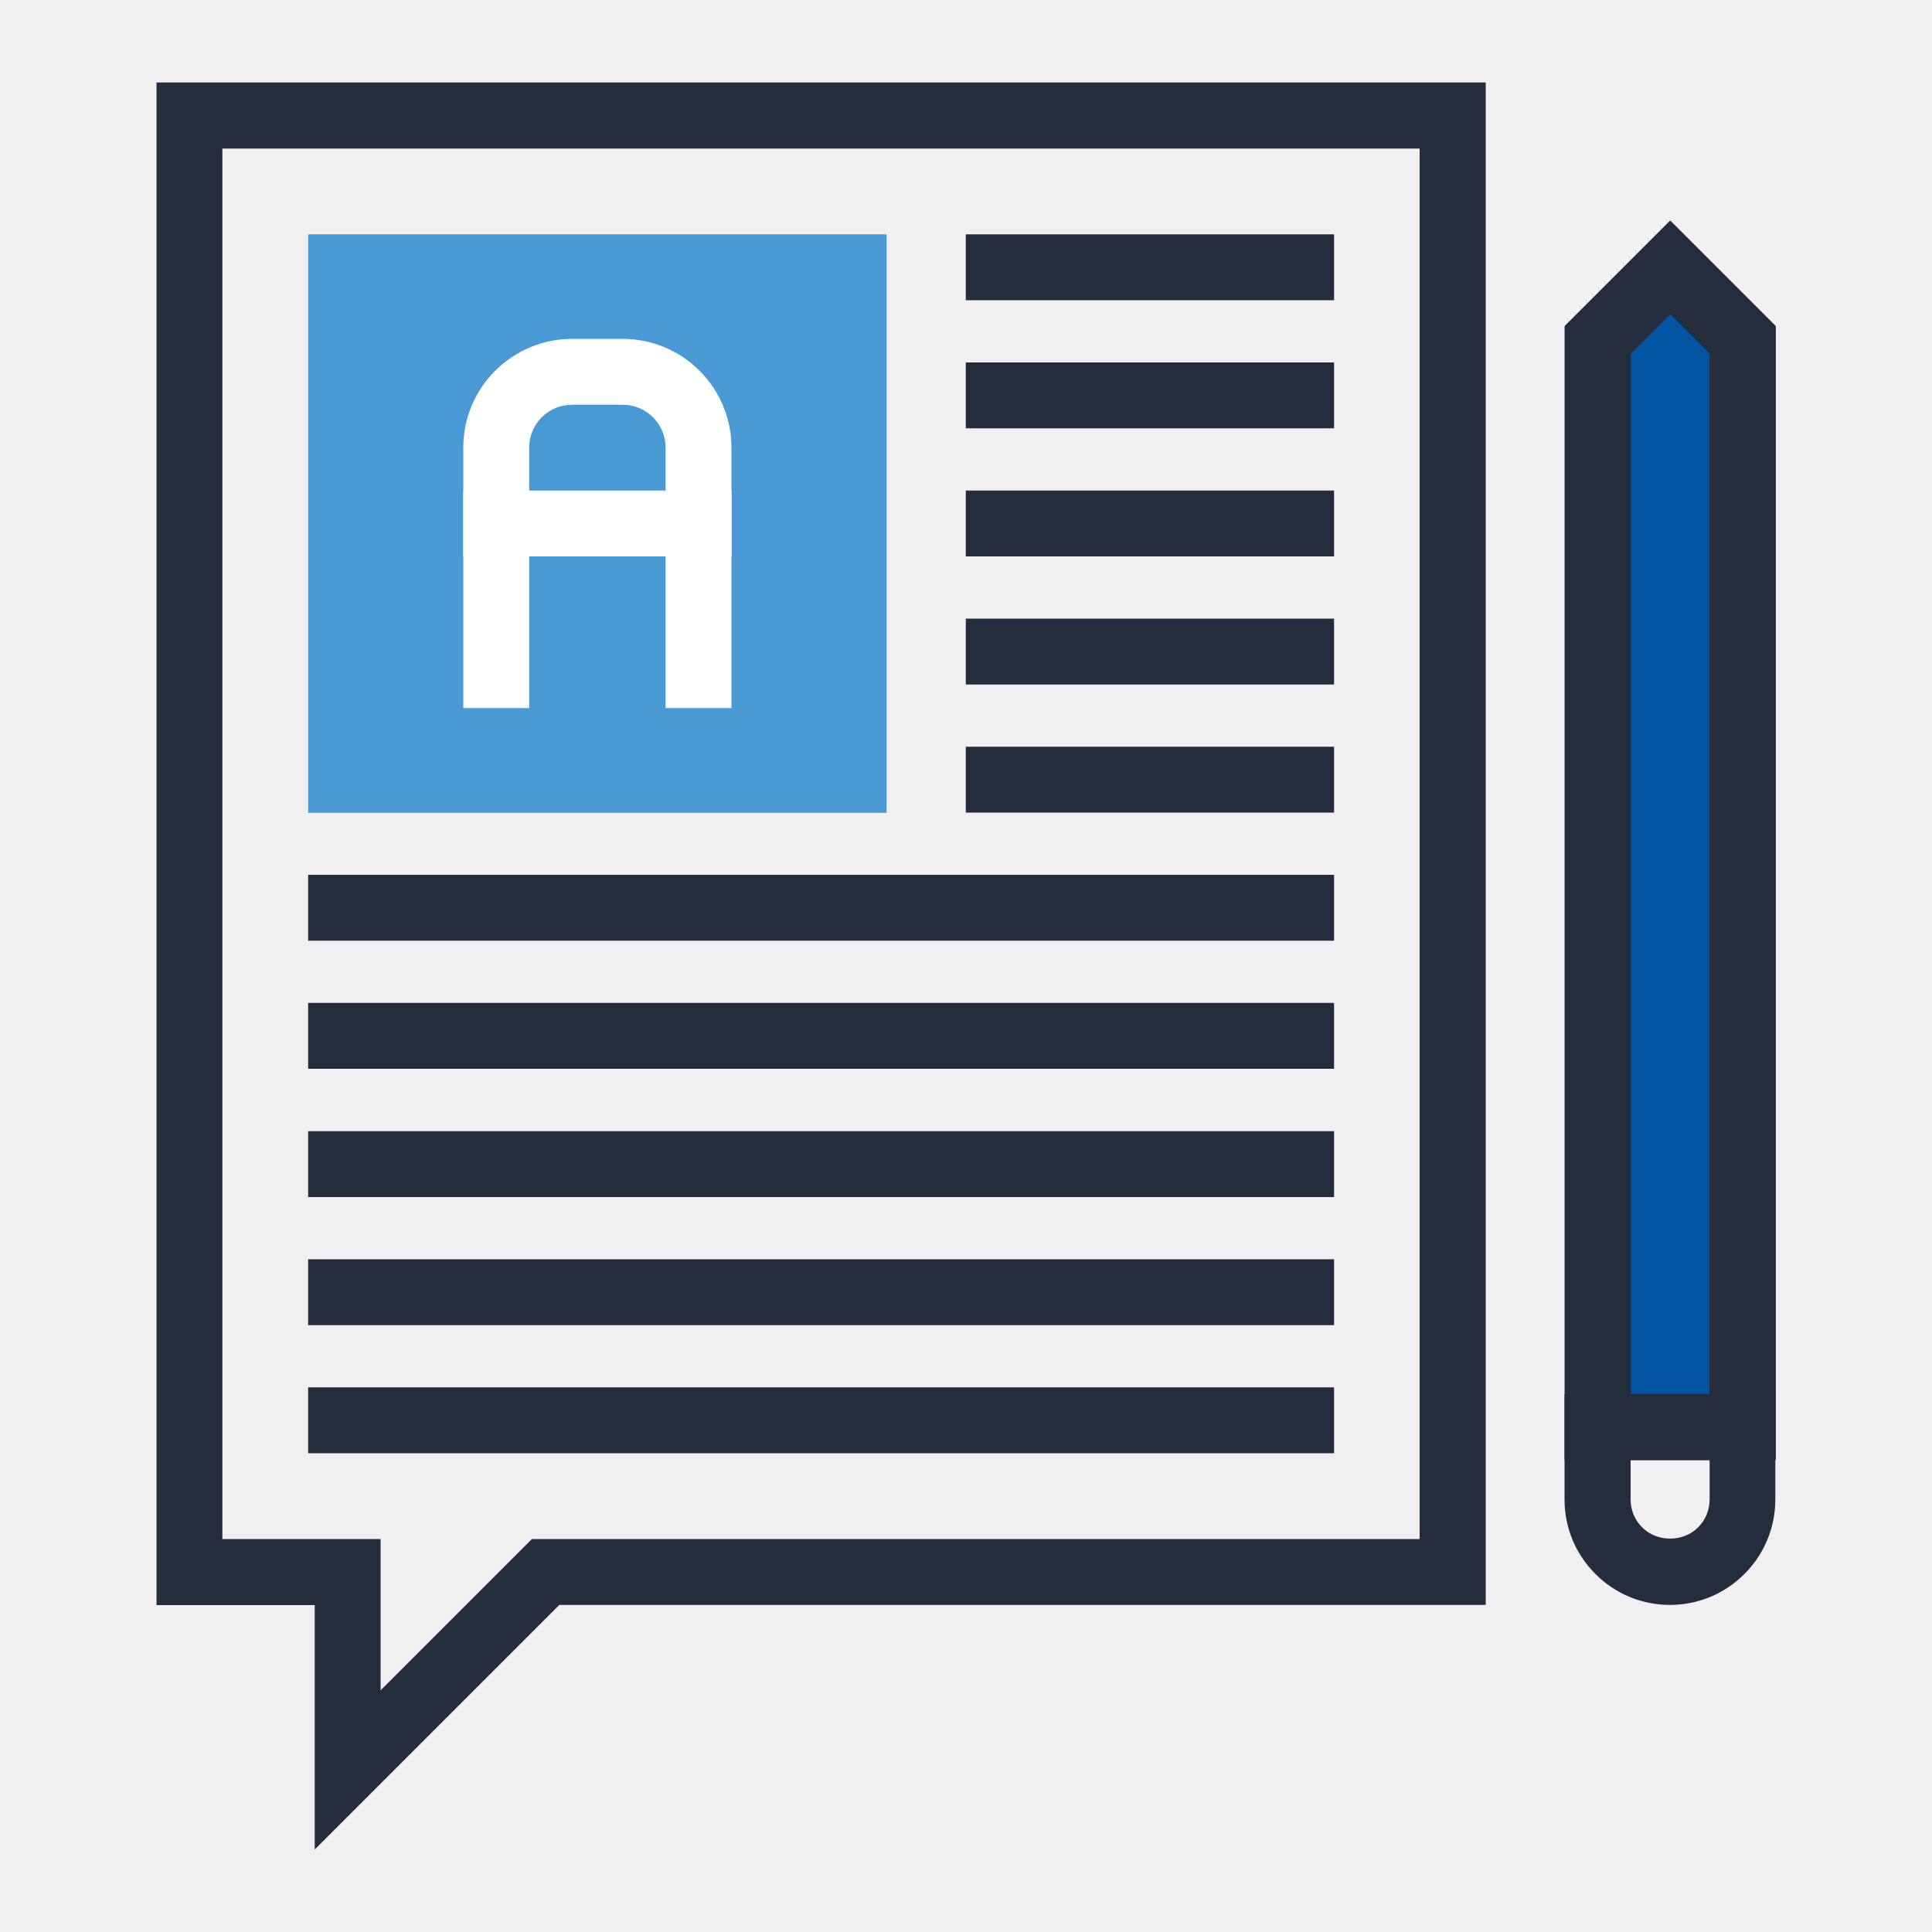
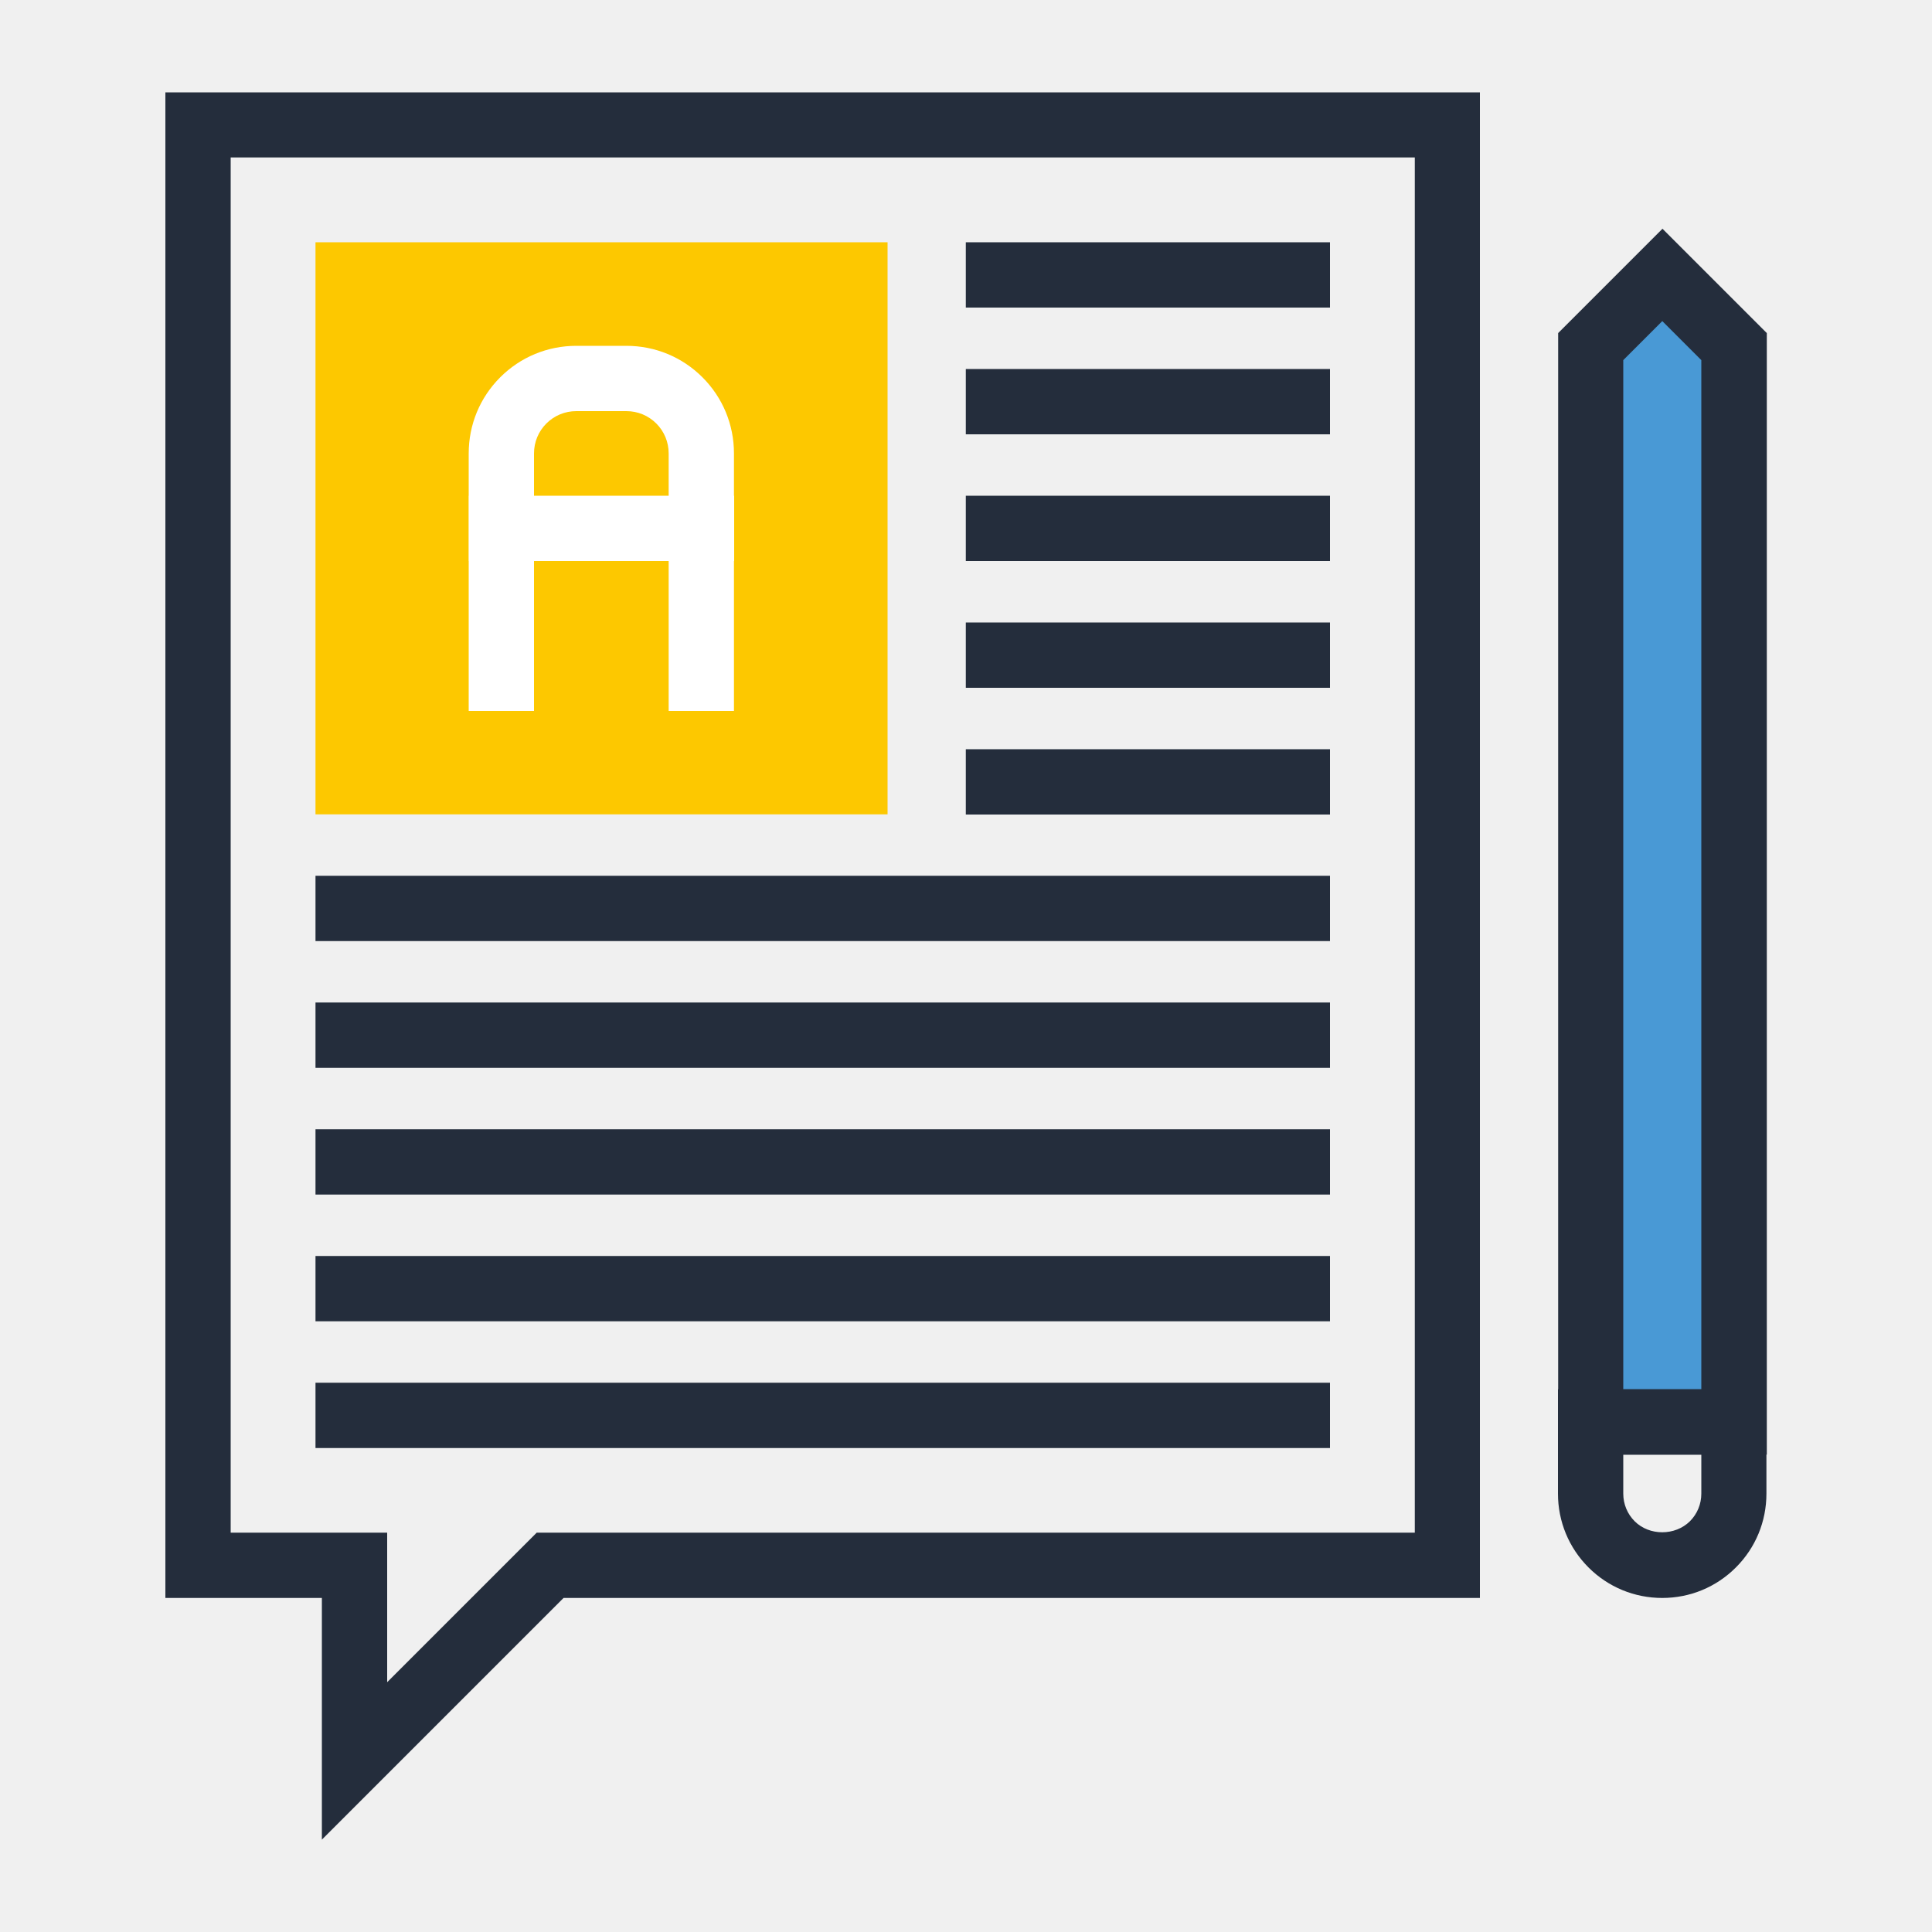
<svg xmlns="http://www.w3.org/2000/svg" id="Layer_1" version="1.1" viewBox="0 0 1000 1000">
  <defs>
    <style>
      .st0 {
        fill: #4999d5;
      }

      .st1 {
        fill: #242d3c;
      }

      .st2 {
-         fill: #0054a1;
+         fill: #fdc800;
      }

      .st3 {
        fill: #fff;
      }
    </style>
  </defs>
-   <path class="st1" d="M162.9,957.3v-126.5h-81.9V42.7h688v788h-479.5l-126.5,126.5ZM115.1,796.6h81.9v78.3l78.3-78.3h459.5V76.9H115.1v719.7Z" />
-   <rect class="st1" x="499.9" y="121.3" width="190.6" height="34.1" />
-   <rect class="st1" x="499.9" y="187.6" width="190.6" height="34.1" />
-   <rect class="st1" x="499.9" y="253.9" width="190.6" height="34.1" />
-   <rect class="st1" x="499.9" y="320.2" width="190.6" height="34.1" />
-   <rect class="st1" x="499.9" y="386.5" width="190.6" height="34.1" />
-   <rect class="st1" x="159.5" y="452.8" width="531" height="34.1" />
-   <rect class="st1" x="159.5" y="519.1" width="531" height="34.1" />
-   <rect class="st1" x="159.5" y="585.5" width="531" height="34.1" />
-   <rect class="st1" x="159.5" y="651.8" width="531" height="34.1" />
-   <rect class="st1" x="159.5" y="718.1" width="531" height="34.1" />
-   <rect class="st0" x="159.5" y="121.3" width="299.4" height="299.4" />
-   <path class="st3" d="M378.6,366.5h-34.1v-134.8c0-5.9-2.3-11.5-6.5-15.7-4.2-4.2-9.8-6.5-15.7-6.5h-26.2c-5.9,0-11.5,2.3-15.7,6.5-4.2,4.2-6.5,9.7-6.5,15.7v134.8h-34.1v-134.8c0-15,5.9-29.2,16.5-39.8,10.7-10.6,24.8-16.5,39.8-16.5h26.2c15,0,29.2,5.9,39.8,16.5,10.6,10.6,16.5,24.8,16.5,39.8v134.8Z" />
-   <rect class="st3" x="239.8" y="253.9" width="138.8" height="34.1" />
-   <polygon class="st2" points="864.4 138.3 826.9 175.8 826.9 738.7 901.9 738.7 901.9 175.8 864.4 138.3" />
-   <path class="st1" d="M919,755.7h-109.1V168.8l54.6-54.6,54.6,54.6v587ZM844,721.6h40.9V182.9l-20.4-20.4-20.4,20.4v538.7Z" />
-   <path class="st1" d="M919,755.7h-109.1V168.8l54.6-54.6,54.6,54.6v587ZM844,721.6h40.9V182.9l-20.4-20.4-20.4,20.4v538.7Z" />
-   <path class="st1" d="M864.4,830.7c-14.6,0-28.3-5.7-38.6-16-10.3-10.3-16-24-16-38.6v-54.6h109.1v54.6c0,14.6-5.7,28.3-16,38.6-10.3,10.3-24,16-38.6,16ZM844,755.7v20.4c0,5.5,2.1,10.6,6,14.5,7.7,7.7,21.2,7.7,28.9,0,3.9-3.9,6-9,6-14.5v-20.4h-40.9Z" />
+   <path class="st1" d="M166.6,952.2v-125.1h-81V47.8h680.4v779.3h-474.3l-125.1,125.1ZM119.4,793.3h81v77.4l77.4-77.4h454.5V81.5H119.4v711.8Z" />
+   <rect class="st1" x="499.9" y="125.4" width="188.5" height="33.8" />
+   <rect class="st1" x="499.9" y="191" width="188.5" height="33.8" />
+   <rect class="st1" x="499.9" y="256.6" width="188.5" height="33.8" />
+   <rect class="st1" x="499.9" y="322.2" width="188.5" height="33.8" />
+   <rect class="st1" x="499.9" y="387.8" width="188.5" height="33.8" />
+   <rect class="st1" x="163.3" y="453.3" width="525.1" height="33.8" />
+   <rect class="st1" x="163.3" y="518.9" width="525.1" height="33.8" />
+   <rect class="st1" x="163.3" y="584.5" width="525.1" height="33.8" />
+   <rect class="st1" x="163.3" y="650.1" width="525.1" height="33.8" />
+   <rect class="st1" x="163.3" y="715.7" width="525.1" height="33.8" />
+   <rect class="st2" x="163.3" y="125.4" width="296.1" height="296.1" />
+   <path class="st3" d="M379.9,368h-33.8v-133.3c0-5.9-2.3-11.4-6.4-15.5-4.1-4.1-9.6-6.4-15.5-6.4h-25.9c-5.9,0-11.4,2.3-15.5,6.4-4.1,4.1-6.4,9.6-6.4,15.5v133.3h-33.8v-133.3c0-14.9,5.8-28.9,16.3-39.4,10.5-10.5,24.5-16.3,39.4-16.3h25.9c14.9,0,28.9,5.8,39.4,16.3,10.5,10.5,16.3,24.5,16.3,39.4v133.3Z" />
+   <rect class="st3" x="242.7" y="256.6" width="137.3" height="33.8" />
+   <polygon class="st0" points="860.4 142.3 823.3 179.4 823.3 736 897.5 736 897.5 179.4 860.4 142.3" />
+   <path class="st1" d="M914.4,752.9h-107.9V172.4l54-54,54,54v580.5ZM840.2,719.1h40.4V186.4l-20.2-20.2-20.2,20.2v532.8Z" />
+   <path class="st1" d="M860.4,827.1c-14.4,0-28-5.6-38.2-15.8-10.2-10.2-15.8-23.8-15.8-38.2v-54h107.9v54c0,14.4-5.6,28-15.8,38.2-10.2,10.2-23.7,15.8-38.2,15.8ZM840.2,752.9v20.2c0,5.4,2.1,10.5,5.9,14.3,7.6,7.6,20.9,7.6,28.6,0,3.8-3.8,5.9-8.9,5.9-14.3v-20.2h-40.4Z" />
</svg>
